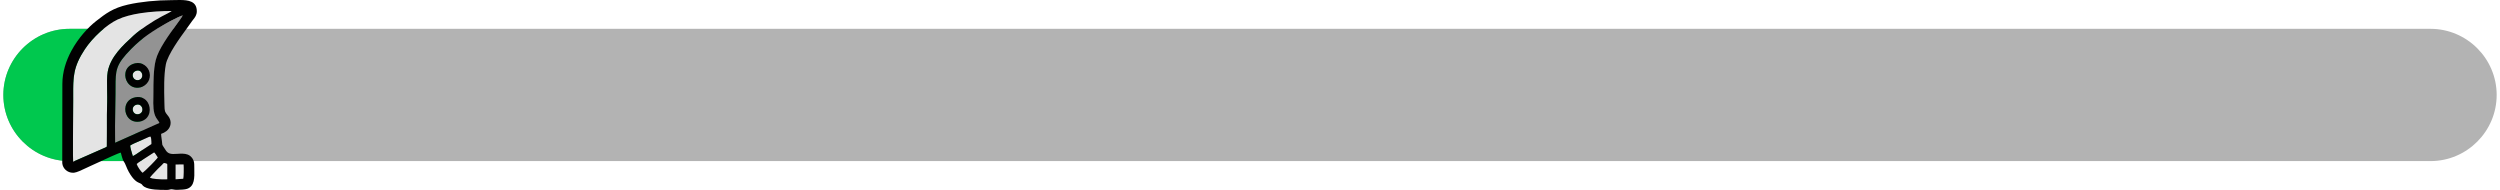
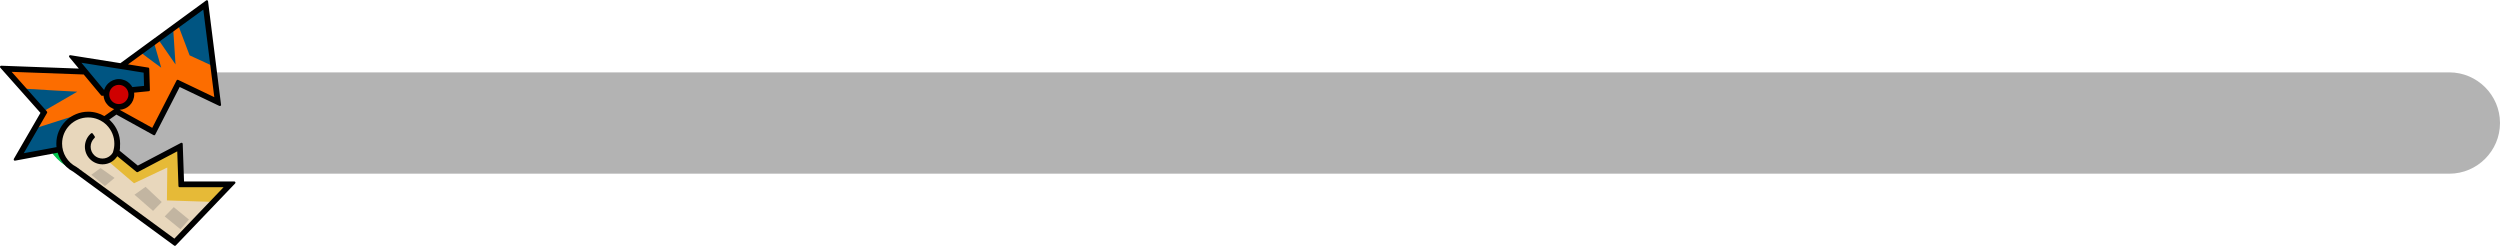
- <svg xmlns="http://www.w3.org/2000/svg" xml:space="preserve" width="1369px" height="104px" version="1.1" shape-rendering="geometricPrecision" text-rendering="geometricPrecision" image-rendering="optimizeQuality" fill-rule="evenodd" clip-rule="evenodd" viewBox="0 0 1367.32 104.15">
+ <svg xmlns="http://www.w3.org/2000/svg" xml:space="preserve" width="1392px" height="137px" version="1.1" shape-rendering="geometricPrecision" text-rendering="geometricPrecision" image-rendering="optimizeQuality" fill-rule="evenodd" clip-rule="evenodd" viewBox="0 0 1390.32 136.6">
  <defs>
    <clipPath id="id0">
-       <path d="M36.27 15.81l1294.78 0c19.95,0 36.27,16.32 36.27,36.27l0 0c0,19.94 -16.32,36.26 -36.27,36.26l-1294.78 0c-19.95,0 -36.27,-16.32 -36.27,-36.26l0 0c0,-19.95 16.32,-36.27 36.27,-36.27z" />
+       <path d="M51.73 40.13l1310.41 0c15.5,0 28.18,12.67 28.18,28.17l0 0c0,15.5 -12.68,28.18 -28.18,28.18l-1310.41 0c-15.5,0 -28.18,-12.68 -28.18,-28.18l0 0c0,-15.5 12.68,-28.17 28.18,-28.17z" />
    </clipPath>
  </defs>
  <g id="Camada_x0020_1">
-     <g id="_2489276872208">
-       <path fill="#B3B3B3" d="M36.27 15.81l1294.78 0c19.95,0 36.27,16.32 36.27,36.27l0 0c0,19.94 -16.32,36.26 -36.27,36.26l-1294.78 0c-19.95,0 -36.27,-16.32 -36.27,-36.26l0 0c0,-19.95 16.32,-36.27 36.27,-36.27z" />
+     <g id="_2960582244320">
+       <path fill="#B3B3B3" d="M51.73 40.13l1310.41 0c15.5,0 28.18,12.67 28.18,28.17l0 0c0,15.5 -12.68,28.18 -28.18,28.18l-1310.41 0c-15.5,0 -28.18,-12.68 -28.18,-28.18l0 0c0,-15.5 12.68,-28.17 28.18,-28.17z" />
      <g clip-path="url(#id0)">
        <g>
-           <rect fill="#00C84E" x="-120.5" y="2.62" width="196.83" height="98.91" />
+           <rect fill="#00C84E" x="-96.9" y="29.88" width="153.56" height="76.84" />
        </g>
      </g>
-       <path fill="none" d="M36.27 15.81l1294.78 0c19.95,0 36.27,16.32 36.27,36.27l0 0c0,19.94 -16.32,36.26 -36.27,36.26l-1294.78 0c-19.95,0 -36.27,-16.32 -36.27,-36.26l0 0c0,-19.95 16.32,-36.27 36.27,-36.27z" />
-       <path fill="#939393" d="M72.53 53.35c8.81,-1.55 10.88,11.9 2.24,13.31 -8.88,1.45 -11.11,-11.76 -2.24,-13.31zm-0.27 -18.61c3.96,-0.91 7.22,1.84 7.93,5.03 0.91,4.13 -1.83,7.41 -5.05,8.14 -8.52,1.95 -12,-11.07 -2.88,-13.17zm-10.98 43.58l24.34 -10.9c-0.19,-0.7 -1.29,-2.02 -1.81,-2.89 -2.05,-3.41 -1.49,-8.86 -1.49,-13.32 0,-5.64 -0.02,-13.04 1.28,-18.27 2.1,-8.49 13.28,-21.35 14.82,-24.55 -1.34,0.25 -7.63,3.55 -8.95,4.31 -7.56,4.3 -13.25,7.91 -19.28,14.05 -9.65,9.79 -8.56,12.26 -8.7,24.91 -0.1,8.71 -0.38,17.92 -0.21,26.66z" />
-       <path fill="#E4E4E4" d="M72.86 38.78c-3.46,1.09 -1.89,5.92 1.43,5.14 3.21,-0.75 2.18,-6.27 -1.43,-5.14zm-16.78 42.07c0.84,-0.41 0.68,-0.3 0.7,-1.47 0.14,-7.74 -0.11,-15.61 0.18,-23.33 0.17,-4.58 -0.45,-12.79 0.31,-16.78 1.59,-8.38 8.6,-14.64 14.32,-19.91 3.5,-3.22 10.92,-8.07 15.31,-10.35 1.2,-0.62 4.66,-2.3 5.5,-3.01 -9.54,0 -21.96,1.03 -29.72,4.68 -6.42,3.02 -13.96,10.23 -17.95,16.27 -7,10.58 -6.43,16.05 -6.43,27.86 0,2.48 -0.27,32.33 -0.05,33.88l17.83 -7.84zm13.45 -1.04c0.17,1.9 0.99,4.11 1.47,5.84 1.38,-0.6 3.65,-2.33 5.08,-3.24 1.67,-1.08 3.48,-2.22 5.17,-3.39 0.06,-0.79 -0.04,-3.9 -0.63,-4.2 -0.2,-0.1 -3.16,1.28 -3.64,1.51 -2.04,0.97 -5.91,2.39 -7.45,3.48zm6.88 14.94c1.33,-0.92 8.06,-7.69 8.34,-8.41 -0.29,-0.59 -1.58,-2.45 -2.03,-2.84 -1.28,0.81 -9.11,5.76 -9.6,6.44 0.45,1.48 2.37,4.3 3.29,4.81zm3.94 2.62c1.41,1 7.54,1.11 9.57,0.97l0 -8.5c-2,-0.62 -1.75,-0.8 -2.92,0.56 -0.71,0.83 -1.55,1.42 -2.28,2.22 -1.36,1.48 -3.25,3.31 -4.37,4.75zm18.33 0.68c0.3,-1.26 0.34,-6.41 0.18,-7.89l-4.4 0.05 -0.01 8.11 4.23 -0.27zm-25.85 -40.61c-3.28,1.03 -2.01,5.98 1.46,5.16 3.43,-0.8 2.11,-6.27 -1.46,-5.16z" />
-       <path fill="#010101" d="M89.45 89.69l0.47 0.15 0 0.36c-0.12,-0.23 -0.28,-0.4 -0.47,-0.51zm-6.21 4.51c-1.03,1.08 -2.12,2.21 -2.86,3.17 0.58,0.39 1.91,0.65 3.43,0.8 2.23,0.23 4.87,0.23 6.09,0.15l0 -8.46 -0.66 -0.22c-0.57,-0.19 -0.87,-0.29 -1.12,-0.24 -0.28,0.05 -0.5,0.31 -0.97,0.86l-0.13 0.15c-0.39,0.45 -0.8,0.82 -1.22,1.19 -0.36,0.33 -0.73,0.66 -1.07,1.03 -0.45,0.5 -0.96,1.03 -1.49,1.57zm-7.68 -54.71c-0.56,-0.69 -1.48,-1.07 -2.69,-0.69 -1.18,0.37 -1.77,1.18 -1.91,2.05 -0.06,0.38 -0.03,0.77 0.08,1.15 0.1,0.37 0.29,0.72 0.53,1.03 0.59,0.71 1.54,1.14 2.72,0.87 1.14,-0.27 1.75,-1.16 1.88,-2.12 0.05,-0.4 0.02,-0.83 -0.08,-1.22 -0.1,-0.39 -0.28,-0.77 -0.53,-1.07zm-8.61 0.48c0.39,-2.36 2.04,-4.5 5.3,-5.25l0.06 -0.01c1.97,-0.44 3.76,0.03 5.14,0.99 1.39,0.96 2.38,2.43 2.74,4.02l0.02 0.05c0.43,1.95 0.04,3.72 -0.82,5.11 -0.97,1.56 -2.54,2.66 -4.25,3.05 -3.1,0.71 -5.54,-0.56 -6.95,-2.57 -0.54,-0.77 -0.93,-1.66 -1.14,-2.58 -0.22,-0.92 -0.26,-1.88 -0.1,-2.81zm8.67 18.24c-0.59,-0.73 -1.55,-1.13 -2.78,-0.75 -1.14,0.36 -1.73,1.2 -1.86,2.1 -0.06,0.38 -0.03,0.78 0.07,1.16 0.1,0.37 0.28,0.73 0.52,1.03 0.57,0.7 1.51,1.12 2.72,0.83 1.2,-0.28 1.81,-1.14 1.95,-2.09 0.06,-0.39 0.03,-0.81 -0.08,-1.21 -0.1,-0.39 -0.29,-0.76 -0.54,-1.07zm-8.58 0.09c0.54,-2.35 2.29,-4.41 5.48,-4.97 3.15,-0.55 5.44,0.8 6.7,2.84 0.49,0.81 0.83,1.73 0.99,2.68 0.15,0.95 0.14,1.93 -0.06,2.86 -0.52,2.38 -2.25,4.46 -5.38,4.97 -3.19,0.52 -5.52,-0.85 -6.8,-2.89 -0.5,-0.8 -0.84,-1.71 -1,-2.65 -0.16,-0.94 -0.14,-1.92 0.07,-2.84zm28.77 31.89c0.85,0 1.73,0 2.54,-0.03l-2.54 0.03zm-1.34 8.11l4.19 -0.27c0.14,-0.59 0.22,-1.97 0.25,-3.44 0.04,-1.74 0.02,-3.6 -0.07,-4.41l-4.36 0.05 -0.01 8.07zm-19.85 -5.59c0.64,0.94 1.34,1.76 1.79,2.02 0.68,-0.49 2.74,-2.45 4.64,-4.37 1.83,-1.84 3.52,-3.65 3.68,-4.02 -0.16,-0.32 -0.61,-1 -1.05,-1.61 -0.37,-0.53 -0.75,-1.02 -0.97,-1.2 -0.84,0.53 -4.33,2.74 -6.85,4.43 -1.41,0.94 -2.53,1.73 -2.72,1.98 0.23,0.75 0.83,1.82 1.48,2.77zm-0.06 -15.3c-1.87,0.79 -3.97,1.68 -5.01,2.41 0.13,1.4 0.61,2.98 1.05,4.41l0.42 1.39c0.95,-0.42 2.33,-1.37 3.55,-2.22 0.54,-0.38 1.07,-0.74 1.5,-1.01l0.92 -0.6c1.41,-0.89 2.87,-1.83 4.24,-2.78 0.04,-0.49 0.01,-1.82 -0.14,-2.86 -0.1,-0.66 -0.26,-1.2 -0.48,-1.31 -0.06,-0.03 -0.49,0.12 -1.03,0.35 -0.96,0.4 -2.28,1.02 -2.59,1.16 -0.66,0.31 -1.52,0.68 -2.43,1.06zm-13.16 -18.28c-0.11,6.39 -0.22,12.89 -0.1,19.15l24.3 -10.87c-0.13,-0.45 -0.62,-1.15 -1.1,-1.81 -0.26,-0.38 -0.53,-0.75 -0.71,-1.06 -1.7,-2.82 -1.61,-7.03 -1.52,-10.93l0.03 -2.68c0,-5.61 0,-12.85 1.28,-17.99 1.46,-5.9 7.3,-13.9 11.24,-19.31 1.72,-2.35 3.08,-4.22 3.56,-5.21 -0.53,0.12 -1.76,0.66 -3.14,1.32 -2.27,1.09 -4.95,2.51 -5.76,2.98 -3.78,2.15 -7.09,4.13 -10.21,6.33 -3.12,2.21 -6.05,4.65 -9.07,7.71 -8.65,8.78 -8.66,11.68 -8.67,21.31l-0.02 3.59 -0.11 7.47zm-23.11 0.61c-0.06,9.13 -0.19,27.5 -0.02,28.92l17.87 -7.86c0.35,-0.17 0.5,-0.25 0.57,-0.39 0.05,-0.11 0.05,-0.28 0.05,-0.57l0 -0.46c0.06,-3.22 0.05,-6.48 0.04,-9.73 -0.02,-4.54 -0.03,-9.1 0.14,-13.6 0.06,-1.64 0.02,-3.75 -0.02,-5.96 -0.08,-3.96 -0.16,-8.26 0.33,-10.83 1.55,-8.16 8.23,-14.31 13.86,-19.49l0.46 -0.42c1.65,-1.52 4.19,-3.41 6.87,-5.22 2.98,-2.02 6.14,-3.94 8.46,-5.14l0.93 -0.48c1.5,-0.75 3.79,-1.91 4.51,-2.49 -5.3,0.01 -11.48,0.33 -17.24,1.23 -4.61,0.73 -8.97,1.83 -12.41,3.45 -3.09,1.45 -6.45,3.88 -9.54,6.68 -3.32,3.01 -6.34,6.46 -8.41,9.58 -6.48,9.82 -6.46,15.23 -6.43,25.41l0.01 2.44 -0.03 4.93zm-5.98 29.3l0.06 -43.01c0,-6.53 2.02,-12.72 4.93,-18.13 3.88,-7.22 9.34,-13.03 13.62,-16.37 2.62,-2.05 4.91,-3.83 7.57,-5.33 2.66,-1.5 5.69,-2.72 9.8,-3.66 3.45,-0.79 7.38,-1.39 11.37,-1.81 4.26,-0.44 8.59,-0.66 12.51,-0.66l4.55 -0.07c4.8,0 9.38,0.67 9.38,6.17 0,2.1 -1.03,3.39 -2.01,4.62l-0.53 0.68c-0.57,0.76 -1.11,1.53 -1.66,2.32 -0.49,0.7 -1,1.42 -1.54,2.15 -1.66,2.26 -4.2,5.73 -6.46,9.32 -2.26,3.59 -4.24,7.3 -4.78,10.04 -1.14,5.87 -0.96,13.9 -0.81,20.45l0.05 1.99c0.06,3.38 0.26,3.63 1.59,5.32l0.52 0.66c0.43,0.55 0.76,1.17 0.97,1.81 0.36,1.07 0.41,2.24 0.08,3.36 -0.32,1.11 -1.03,2.19 -2.18,3.07 -0.74,0.58 -1.68,1.08 -2.82,1.46 0.02,0.89 0.15,1.76 0.27,2.62 0.08,0.51 0.15,1.02 0.2,1.54l0.09 0.93c0.03,0.48 0.05,0.73 0.12,0.94 0.08,0.23 0.21,0.42 0.47,0.81l0.86 1.32c0.96,1.56 1.74,2.83 4.55,2.87 0.77,0.01 1.59,-0.04 2.42,-0.09 1.91,-0.12 3.91,-0.25 5.65,0.42 0.99,0.37 1.91,1.13 2.56,2.13 0.6,0.91 0.98,2.03 0.98,3.26 0,0.87 0.02,1.66 0.04,2.43 0.1,4.97 0.2,9.48 -3.92,10.94 -1.26,0.45 -3.64,0.51 -5.26,0.56l-0.45 0.01c-0.78,0.02 -1.29,-0.08 -1.76,-0.17 -0.32,-0.06 -0.63,-0.12 -0.99,-0.14 -0.36,-0.02 -0.7,0.06 -1.07,0.15 -0.39,0.1 -0.82,0.2 -1.36,0.2l-0.54 0c-3.69,0 -9.12,0.01 -11.99,-1.68 -0.75,-0.45 -0.97,-0.74 -1.16,-1.02 -0.26,-0.36 -0.5,-0.68 -1.96,-1.25 -1.31,-0.52 -2.55,-1.69 -3.63,-3.09 -1.41,-1.84 -2.56,-4.09 -3.23,-5.84 -0.58,-1.51 -0.92,-2.03 -1.21,-2.48 -0.46,-0.7 -0.8,-1.23 -1.78,-5.09 -0.93,0.07 -7.83,3.27 -12.63,5.49 -2,0.93 -3.64,1.69 -4.33,1.98 -0.56,0.24 -1.3,0.6 -2.13,0.99 -2.22,1.06 -5.05,2.41 -6.53,2.55l-0.59 0.03c-1.55,0 -2.95,-0.58 -4,-1.52 -1.04,-0.93 -1.74,-2.23 -1.88,-3.66l-0.02 -0.52z" />
+       <path fill="none" d="M51.73 40.13l1310.41 0c15.5,0 28.18,12.67 28.18,28.17l0 0c0,15.5 -12.68,28.18 -28.18,28.18l-1310.41 0c-15.5,0 -28.18,-12.68 -28.18,-28.18l0 0c0,-15.5 12.68,-28.17 28.18,-28.17z" />
+       <g>
+         <polygon fill="#FC6D00" points="2.81,38.11 62.45,40.3 114.31,2.35 121.13,56.61 99.22,46.14 85.34,73.17 64.64,61.73 34.93,82.67 10.09,87.29 24.46,62.46 " />
+         <path fill="#005582" d="M78.06 28.88l7.51 -5.5 4.09 14.14c0,0 -6.91,-4.96 -11.6,-8.64zm9.84 -7.21l8.39 -6.13 1.32 20.18 -9.71 -14.05zm11.08 -8.1l15.33 -11.22 4.32 34.39 -13.19 -6.08 -6.46 -17.09zm-88.75 73.49l9.12 -15.77 24.52 -7.82 -6.81 17.7 -26.83 5.89zm13.73 -25.17l-11.32 -12.74c10.6,0.74 30.33,1.72 30.33,1.72l-19.01 11.02z" />
+         <polygon fill="#005582" points="41.34,32.54 57.14,51.53 81.75,49.1 81.44,38.92 " />
+         <circle fill="#CF0000" cx="66.09" cy="52.41" r="6.94" />
+         <path fill="#E8D7BC" d="M41.66 94.07l55.49 40.63 30.93 -32.3 -27.27 0 -0.73 -20.95 -23.62 12.42 -11.89 -9.7c0.41,-1.41 0.62,-2.9 0.62,-4.44 0,-8.91 -7.22,-16.13 -16.13,-16.13 -8.91,0 -16.13,7.22 -16.13,16.13 0,6.25 3.54,11.66 8.73,14.34z" />
+         <polygon fill="#E6BA37" points="118.72,112.18 128.08,102.4 100.81,102.4 100.08,81.45 76.46,93.87 65.02,84.54 64.89,84.61 59.98,89.37 74.53,101.8 93.03,93.05 92.83,111.34 " />
+         <path fill="#C2B5A1" d="M50.77 97.08l5.16 -3.73 7.79 5.49 -5.38 4.5 -7.57 -6.26zm40.82 23.16l8.78 7.13 4.72 -5.37 -8.45 -6.92 -5.05 5.16zm-16.79 -12.07l10.32 9 4.83 -4.94 -9 -8.45 -6.15 4.39z" />
+         <path fill="black" fill-rule="nonzero" d="M42.6 92.78l54.37 39.81 27.37 -28.6 -24.43 0c-0.37,0 -0.67,-0.29 -0.67,-0.66l-0.67 -19.28 -21.92 11.52c-0.25,0.13 -0.54,0.09 -0.74,-0.09l-10.68 -8.72 -0.37 0.54c-0.3,0.4 -0.61,0.77 -0.95,1.1l-0.04 0.04c-0.89,0.88 -1.95,1.6 -3.13,2.09 -1.16,0.48 -2.42,0.74 -3.75,0.74 -1.31,0 -2.58,-0.26 -3.73,-0.74 -1.21,-0.5 -2.29,-1.23 -3.18,-2.12 -1.77,-1.77 -2.87,-4.22 -2.87,-6.92 0,-1.32 0.27,-2.59 0.75,-3.74l0.01 -0.04c0.5,-1.19 1.22,-2.25 2.11,-3.14l0.54 -0.5c0.27,-0.24 0.69,-0.21 0.93,0.06l0.58 0.81 0.55 0.82c0.18,0.27 0.12,0.63 -0.1,0.84l-0.25 0.23c-0.6,0.61 -1.09,1.34 -1.42,2.14 -0.32,0.77 -0.5,1.62 -0.5,2.52 0,0.9 0.18,1.75 0.5,2.52 0.33,0.8 0.82,1.52 1.43,2.13l0.03 0.04c1.27,1.25 2.95,1.88 4.62,1.88 1.69,0 3.38,-0.64 4.66,-1.92l0.04 -0.03c0.26,-0.26 0.5,-0.55 0.7,-0.84 0.17,-0.24 0.32,-0.49 0.45,-0.76 0,-0.06 0.01,-0.13 0.03,-0.19l0.18 -0.62c0.09,-0.32 0.17,-0.64 0.23,-0.96 0.07,-0.32 0.13,-0.66 0.18,-0.98 0.04,-0.32 0.08,-0.65 0.1,-1 0.02,-0.32 0.03,-0.66 0.03,-1.03 0,-1.97 -0.39,-3.85 -1.1,-5.56 -0.73,-1.77 -1.81,-3.37 -3.15,-4.71l-0.03 -0.04c-1.34,-1.32 -2.93,-2.39 -4.69,-3.12 -1.71,-0.71 -3.59,-1.1 -5.56,-1.1 -1.98,0 -3.86,0.39 -5.57,1.1 -1.77,0.73 -3.37,1.81 -4.71,3.15l-0.03 0.04c-1.33,1.33 -2.4,2.92 -3.13,4.68 -0.7,1.71 -1.09,3.59 -1.09,5.56 0,1.37 0.18,2.69 0.53,3.93 0.36,1.29 0.89,2.5 1.57,3.62 0.7,1.14 1.55,2.18 2.51,3.08 0.97,0.91 2.07,1.68 3.25,2.29l0.21 0.13zm23.49 -48.91c1.15,0 2.26,0.23 3.27,0.65 1.05,0.43 1.99,1.07 2.77,1.85l0.04 0.04c0.32,0.33 0.62,0.69 0.89,1.07 0.19,0.26 0.36,0.54 0.52,0.83l6.53 -0.65 -0.22 -7.37 -34.61 -5.51 12.54 15.08 0.12 -0.01c0.19,-0.58 0.43,-1.14 0.73,-1.66 0.38,-0.67 0.84,-1.28 1.38,-1.81l0.04 -0.04c0.78,-0.77 1.71,-1.39 2.74,-1.82 1.01,-0.42 2.11,-0.65 3.26,-0.65zm8.48 7.54l0.02 0.14c0.03,0.3 0.05,0.59 0.05,0.86 0,1.16 -0.24,2.26 -0.65,3.27 -0.44,1.05 -1.07,1.99 -1.86,2.78 -1.45,1.44 -3.42,2.38 -5.6,2.49l18.14 10.03 13.54 -26.37c0.17,-0.33 0.57,-0.45 0.89,-0.29l20.08 9.6 -6.11 -48.68 -41.89 30.44 11.28 1.79c0.32,0.05 0.54,0.32 0.55,0.64l0.36 11.82c0.01,0.35 -0.26,0.64 -0.6,0.67l-8.2 0.81zm-11.05 9.15c-0.23,-0.07 -0.47,-0.16 -0.69,-0.25 -1.05,-0.44 -1.99,-1.07 -2.78,-1.86l-0.03 -0.03c-0.77,-0.78 -1.4,-1.71 -1.82,-2.74l-0.02 -0.04c-0.32,-0.8 -0.53,-1.65 -0.61,-2.55l-0.76 0.08c-0.24,0.02 -0.46,-0.09 -0.6,-0.27l-9.65 -11.59 -40.07 -1.47 19.61 22.06c0.2,0.22 0.22,0.54 0.07,0.78l-12.96 22.41 18.23 -3.39 -0.07 -0.66c-0.03,-0.44 -0.04,-0.88 -0.04,-1.31 0,-2.39 0.47,-4.68 1.34,-6.78l0.02 -0.03c0.9,-2.16 2.21,-4.1 3.83,-5.72l0.04 -0.04c1.63,-1.62 3.57,-2.92 5.72,-3.81 2.09,-0.87 4.38,-1.35 6.78,-1.35 1.68,0 3.31,0.24 4.86,0.68l0.03 0.01c1.45,0.41 2.81,1 4.08,1.75l5.49 -3.88zm6.36 -11.92c-0.5,-0.5 -1.09,-0.9 -1.74,-1.17 -0.63,-0.26 -1.32,-0.4 -2.05,-0.4 -0.73,0 -1.42,0.14 -2.04,0.4 -0.66,0.27 -1.25,0.67 -1.74,1.16 -0.49,0.5 -0.89,1.09 -1.16,1.73 -0.26,0.63 -0.4,1.32 -0.4,2.05 0,0.73 0.14,1.42 0.4,2.05 0.27,0.65 0.67,1.24 1.16,1.73l0.04 0.04c0.48,0.48 1.06,0.86 1.69,1.13l0.04 0.01c0.61,0.25 1.29,0.39 2.01,0.39 0.73,0 1.42,-0.15 2.04,-0.4 0.66,-0.27 1.25,-0.67 1.74,-1.17 0.97,-0.96 1.57,-2.3 1.57,-3.78 0,-0.73 -0.15,-1.42 -0.41,-2.05 -0.27,-0.65 -0.66,-1.23 -1.15,-1.72zm-26.05 -10.62l-5.3 -6.37c-0.23,-0.28 -0.19,-0.69 0.09,-0.92 0.15,-0.13 0.34,-0.18 0.52,-0.15l27.83 4.43 47.68 -34.88c0.3,-0.22 0.71,-0.15 0.93,0.14 0.07,0.09 0.11,0.2 0.12,0.31l7.23 57.53c0.04,0.37 -0.21,0.7 -0.58,0.74 -0.14,0.02 -0.28,-0.01 -0.4,-0.08l-22.02 -10.52 -13.62 26.51c-0.16,0.32 -0.56,0.45 -0.88,0.28l-20.69 -11.43 -3.98 2.8 0.1 0.09c0.26,0.24 0.51,0.47 0.74,0.7l0.03 0.04c1.62,1.62 2.92,3.56 3.82,5.72 0.86,2.09 1.34,4.38 1.34,6.77l-0.03 0.94 -0.04 0.63c0.04,0.09 0.06,0.2 0.05,0.31 0,0.42 -0.03,0.84 -0.09,1.25 -0.04,0.28 -0.09,0.56 -0.16,0.84l10.13 8.27 24 -12.62c0.32,-0.17 0.72,-0.05 0.89,0.27 0.06,0.1 0.08,0.21 0.08,0.32l0.73 20.86 27.92 0c0.37,0 0.67,0.29 0.67,0.66 0,0.2 -0.09,0.38 -0.24,0.5l-32.96 34.44c-0.23,0.24 -0.6,0.27 -0.87,0.07l-56.07 -41.05c-1.41,-0.74 -2.71,-1.67 -3.86,-2.75 -1.17,-1.1 -2.2,-2.35 -3.03,-3.73 -0.45,-0.72 -0.84,-1.49 -1.18,-2.28l-0.01 -0.04c-0.25,-0.58 -0.46,-1.19 -0.65,-1.8l-23.69 4.41c-0.35,0.07 -0.7,-0.17 -0.76,-0.53 -0.03,-0.16 0,-0.31 0.07,-0.45l14.81 -25.59 -22.33 -25.13c-0.25,-0.27 -0.22,-0.69 0.05,-0.93 0.14,-0.12 0.31,-0.18 0.48,-0.17l43.13 1.59z" />
+       </g>
    </g>
  </g>
</svg>
